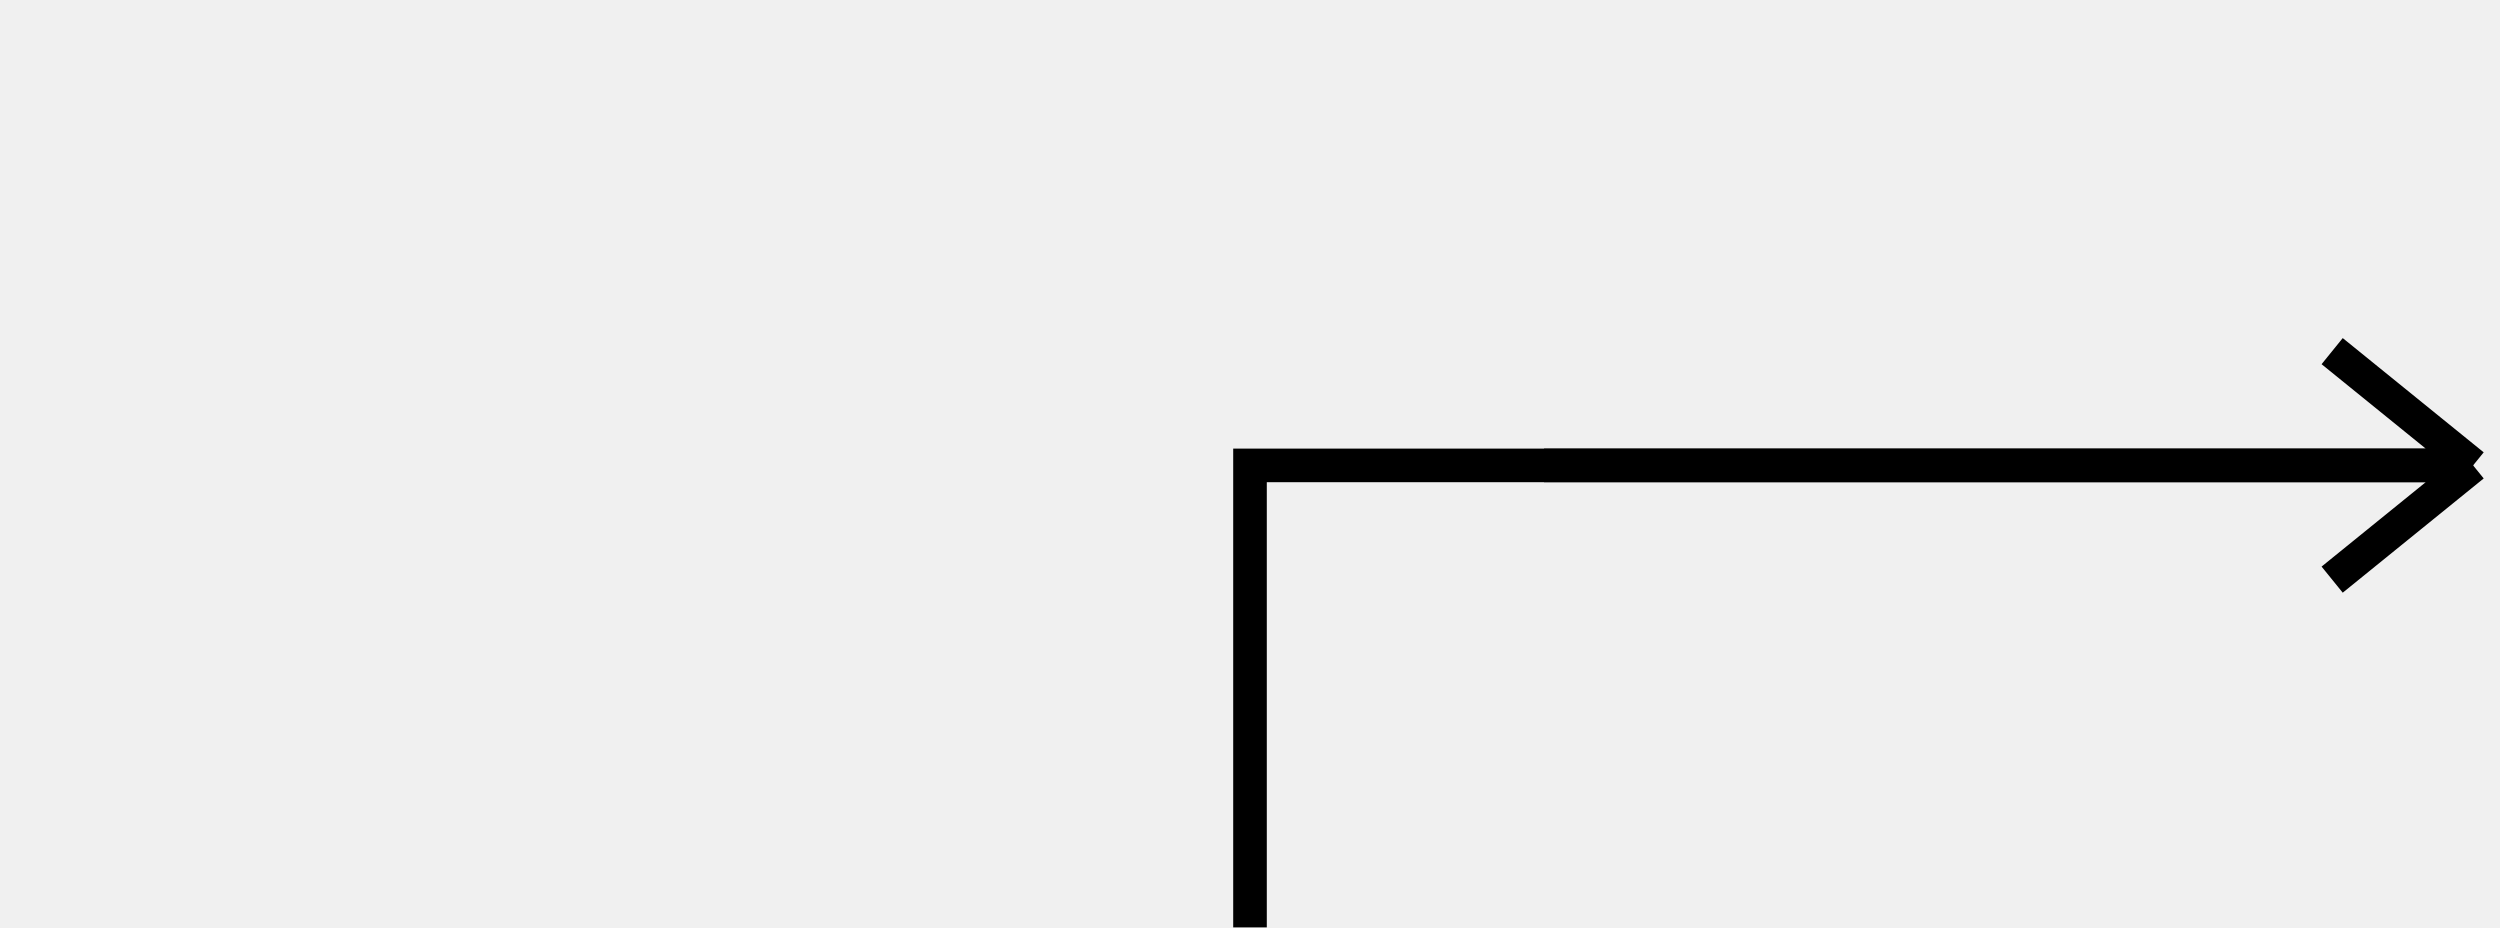
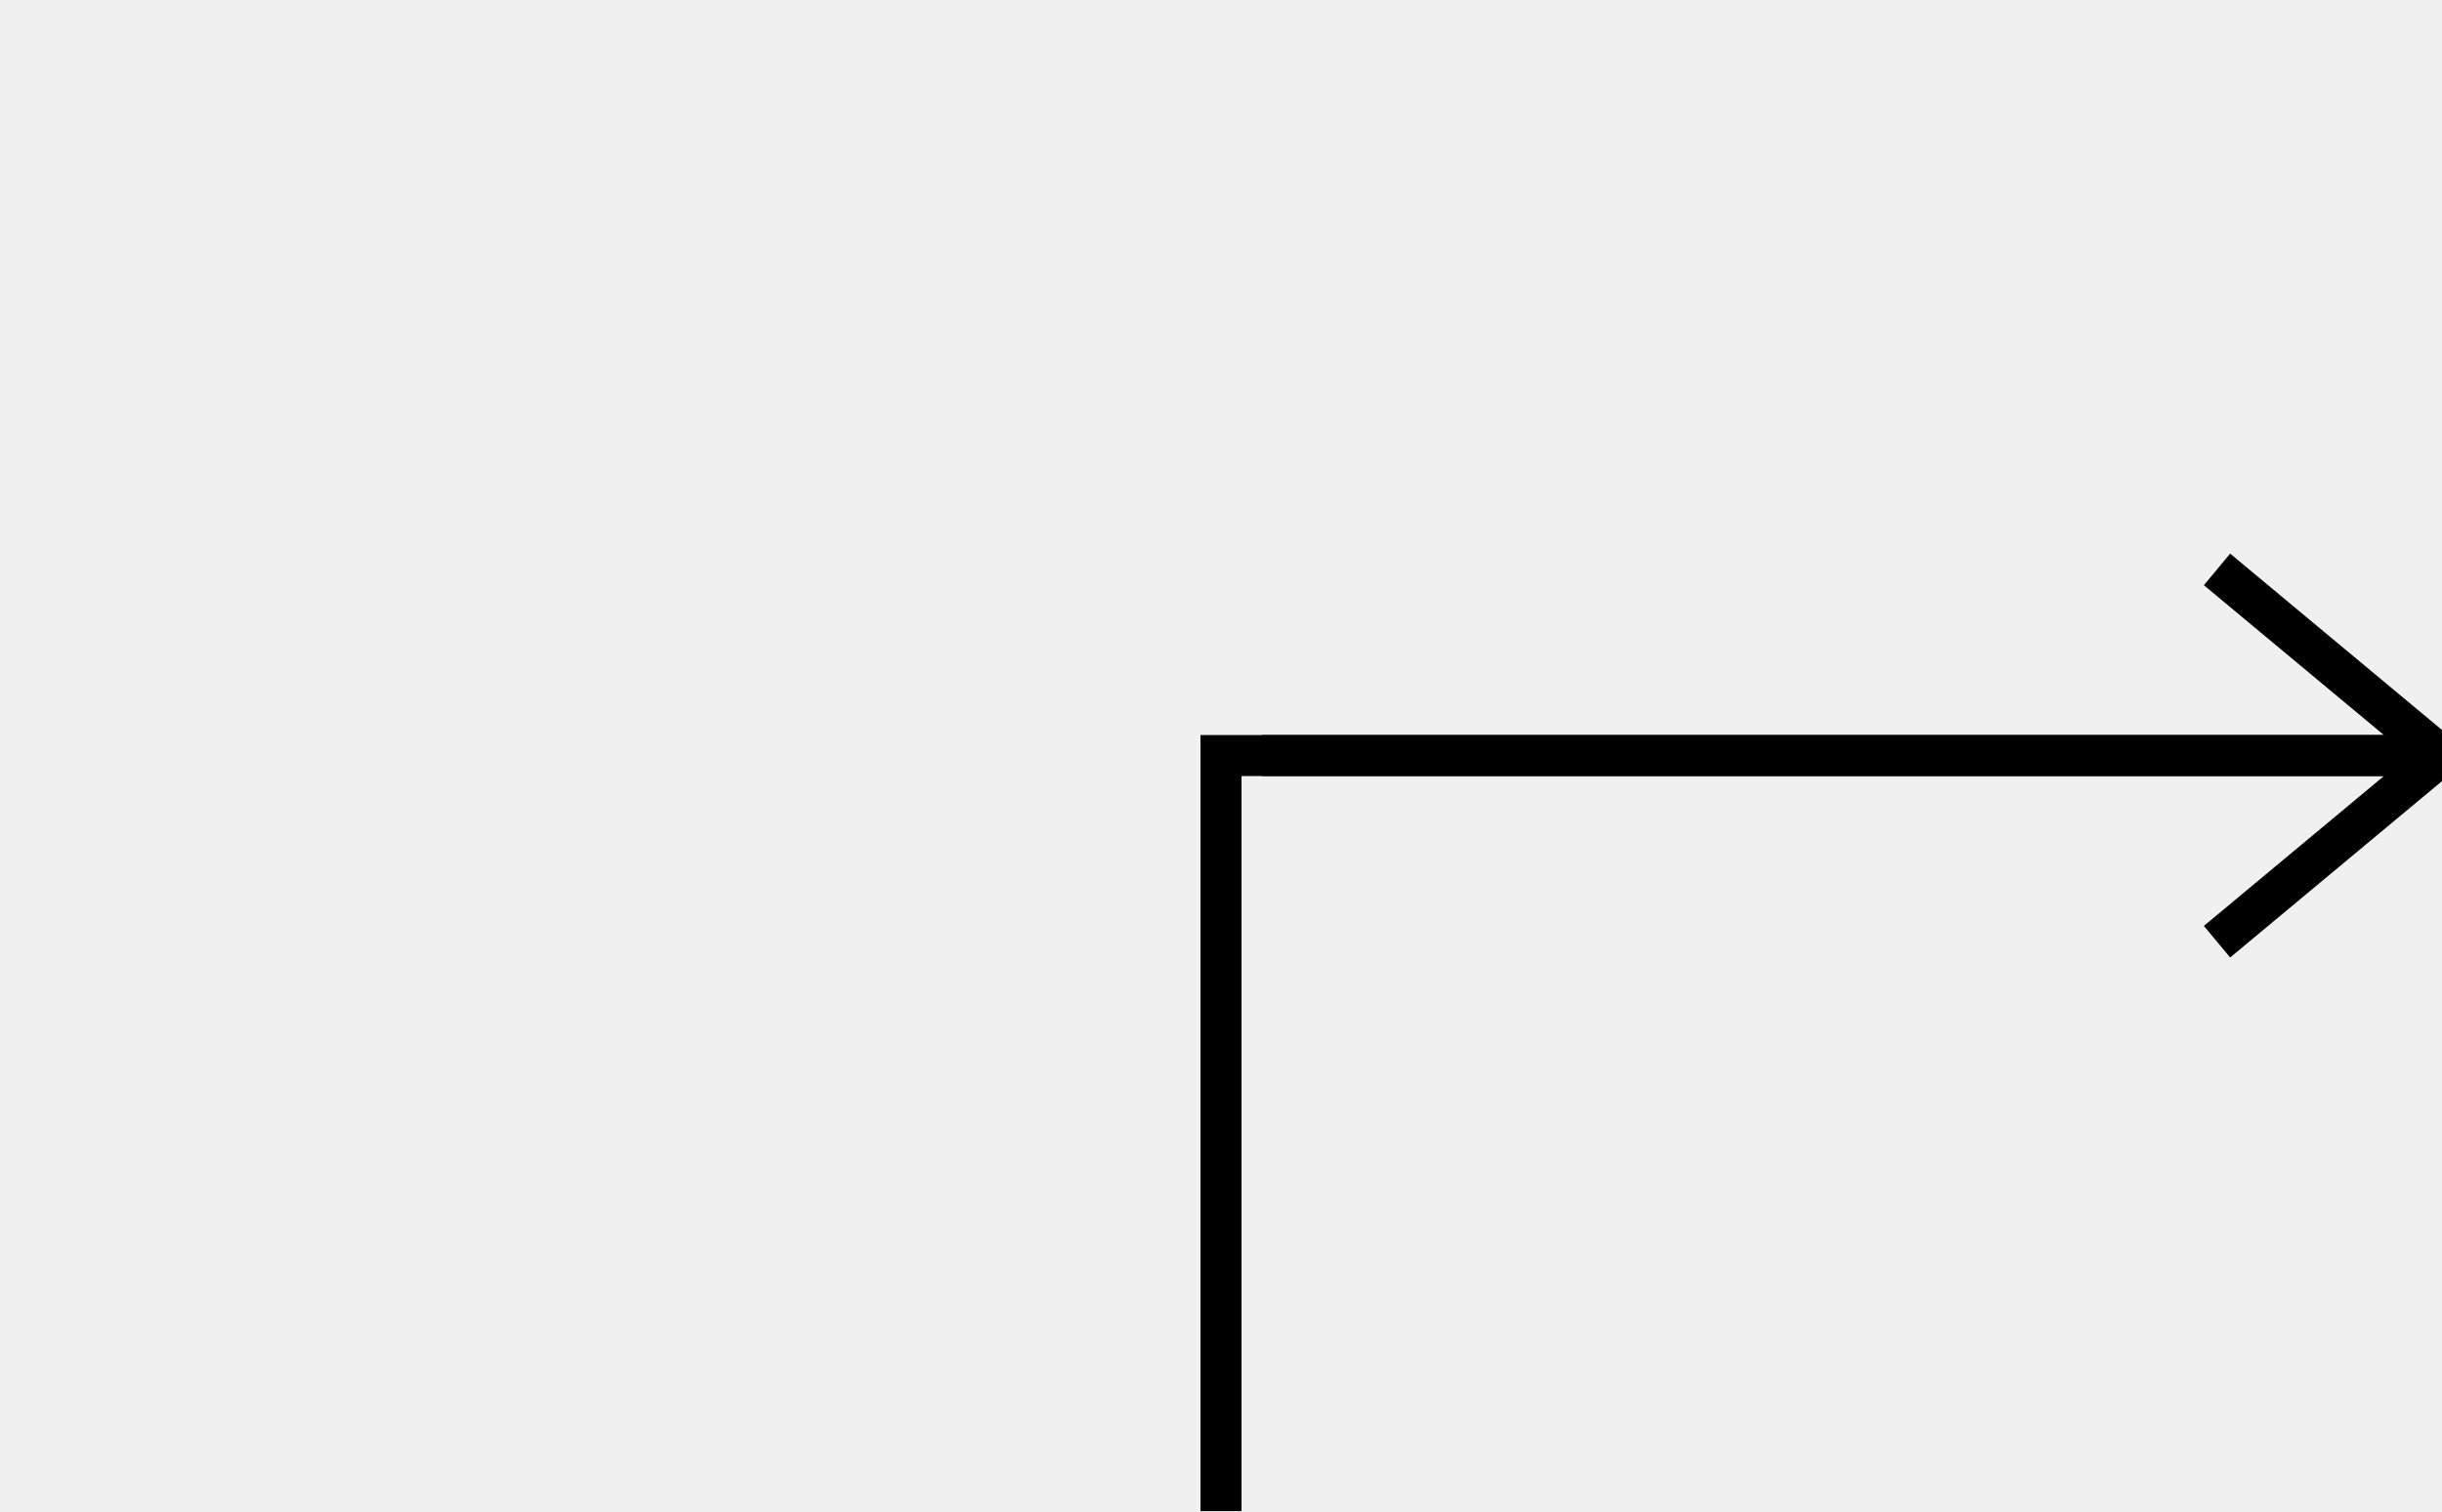
- <svg xmlns="http://www.w3.org/2000/svg" width="1488" height="552" viewBox="0 0 1488 552" fill="none">
-   <g clip-path="url(#clip0_124_29)">
-     <path d="M1472 277H1350.66L1047.33 277.002L744 277.003V553" stroke="black" stroke-width="20" />
-     <path d="M919 277L1472 277M1472 277L1388.1 209M1472 277L1388.1 345" stroke="black" stroke-width="20" />
+ <svg xmlns="http://www.w3.org/2000/svg" width="892" height="552" viewBox="0 0 892 552" fill="none">
+   <g clip-path="url(#clip0_150_2)">
+     <path d="M852.222 276L892 276.001L814.653 276L446 276.001L446 552" stroke="black" stroke-width="15" />
+     <path d="M461 276L891.5 276M891.5 276L809.82 208M891.5 276L809.82 344" stroke="black" stroke-width="15" />
  </g>
  <defs>
-     <clipPath id="clip0_124_29">
-       <rect width="1488" height="552" fill="white" />
+     <clipPath id="clip0_150_2">
+       <rect width="892" height="552" fill="white" />
    </clipPath>
  </defs>
</svg>
